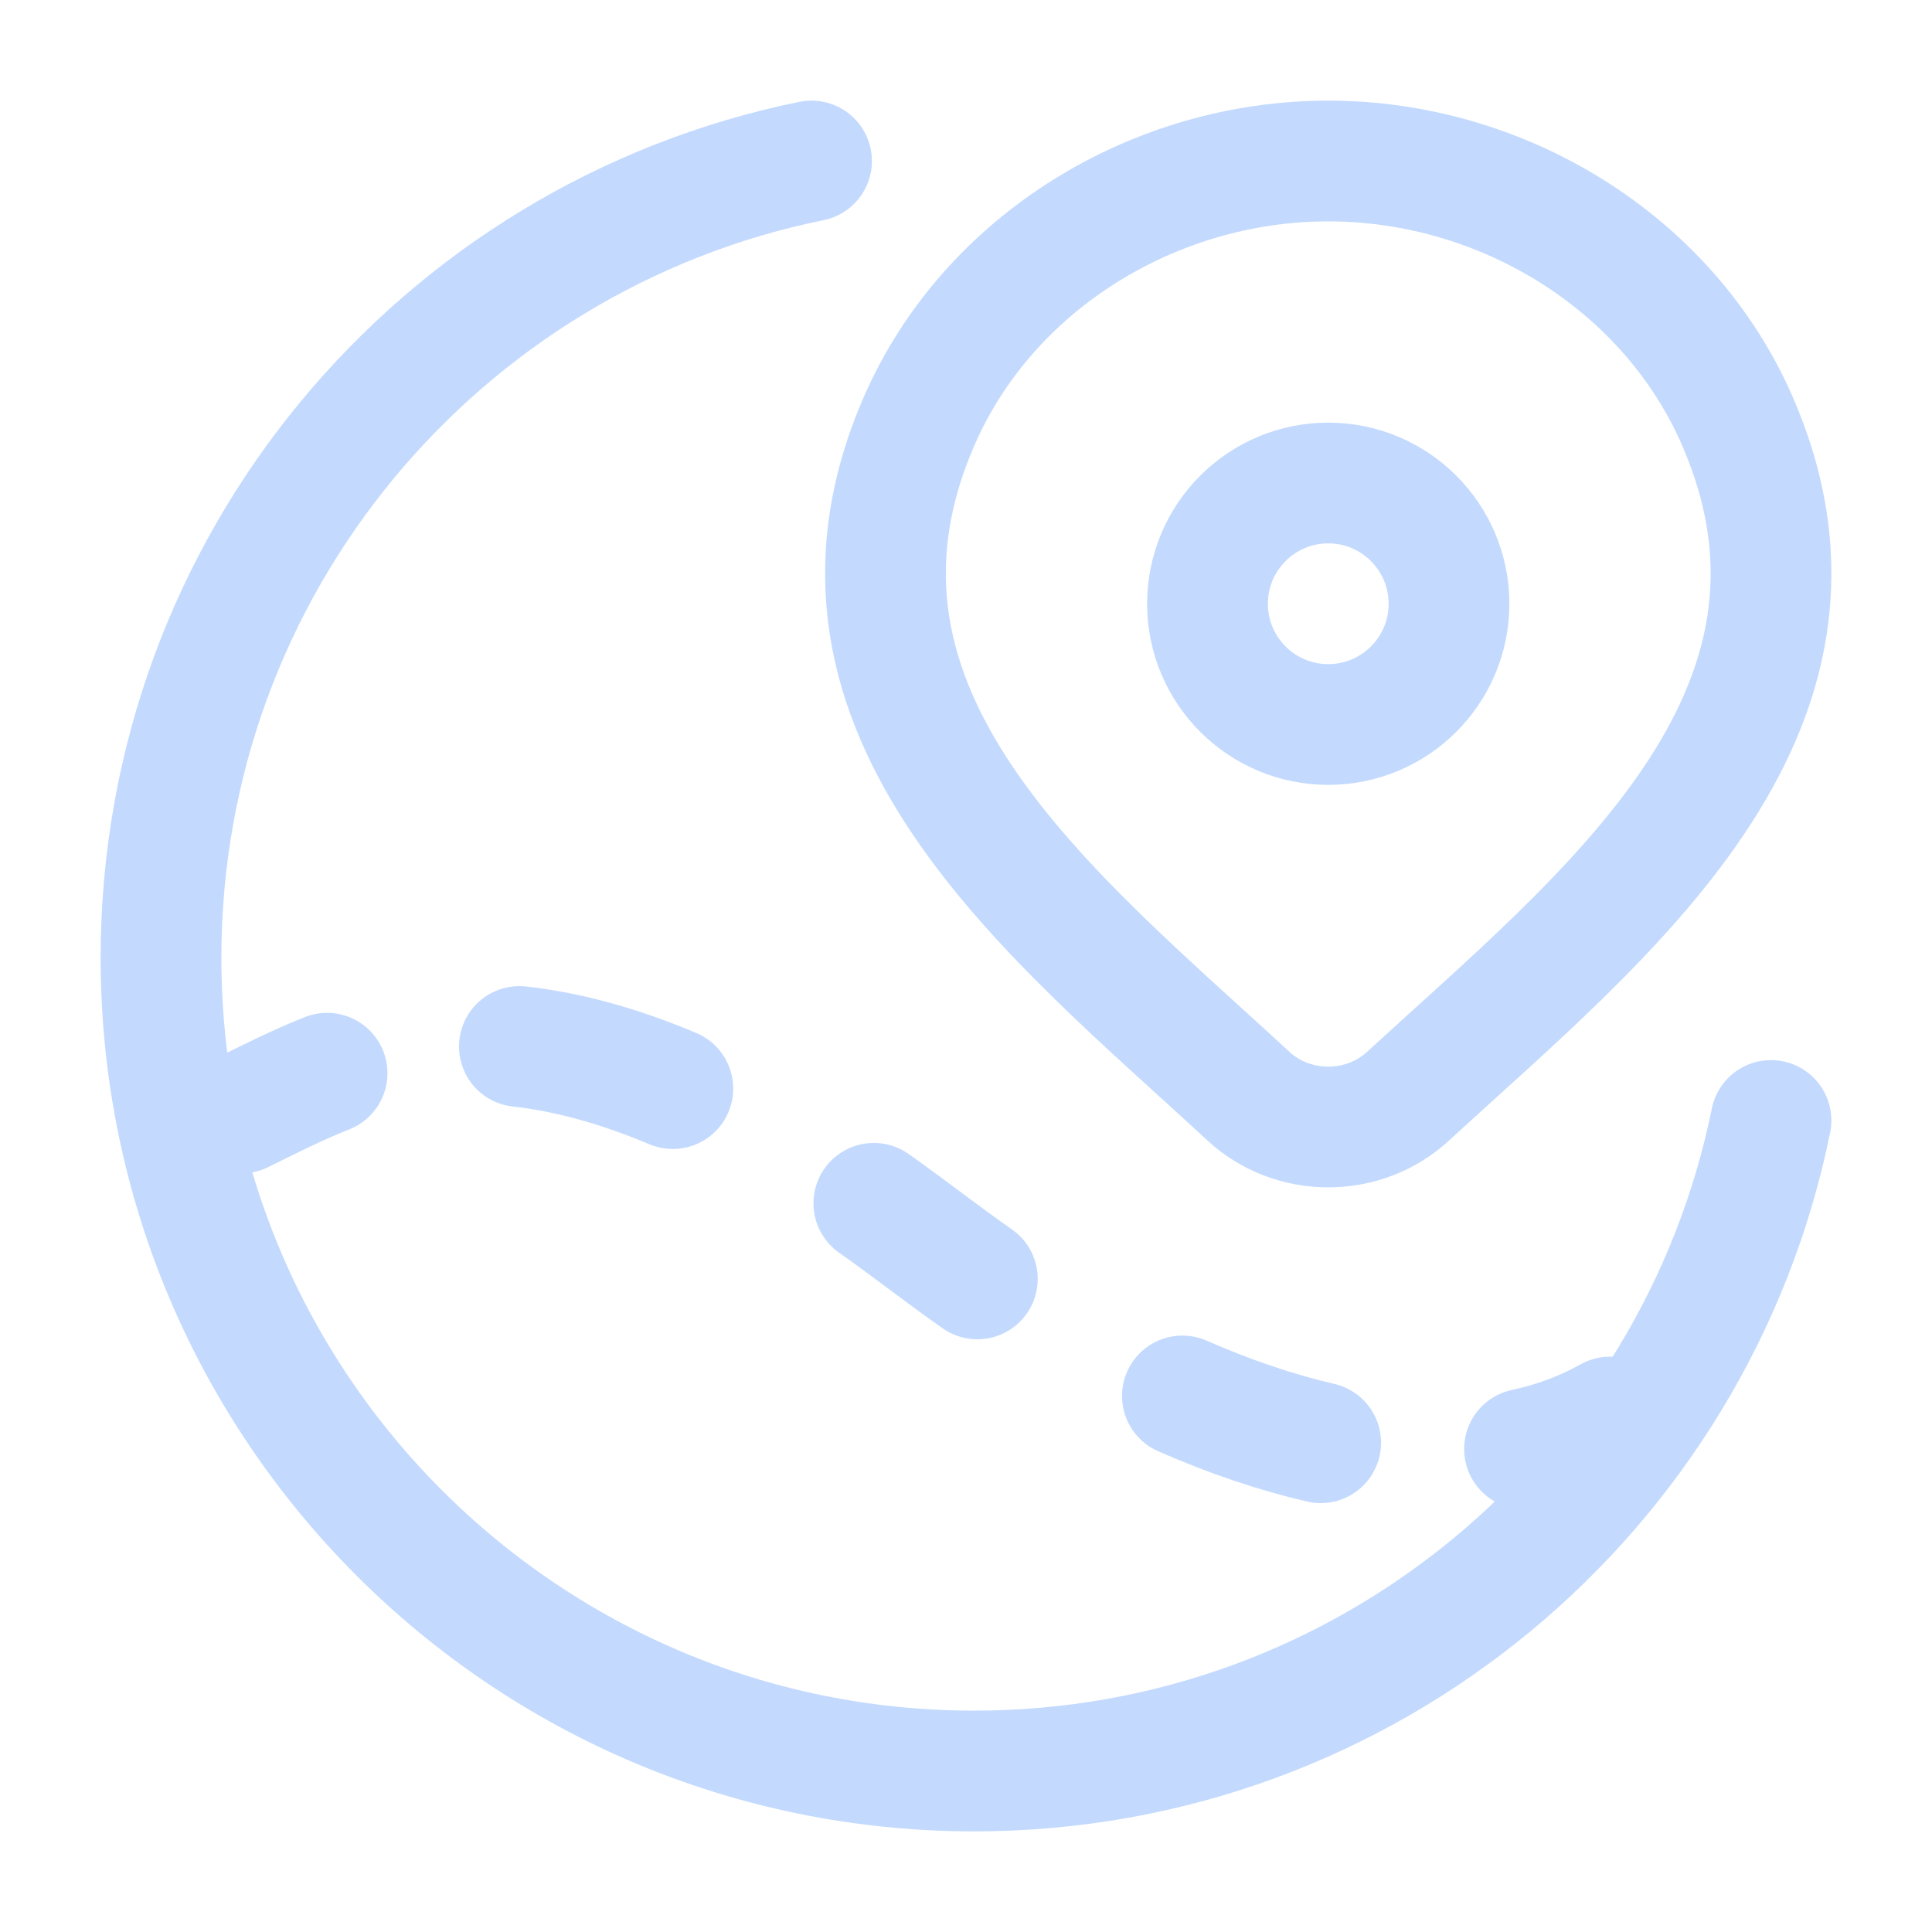
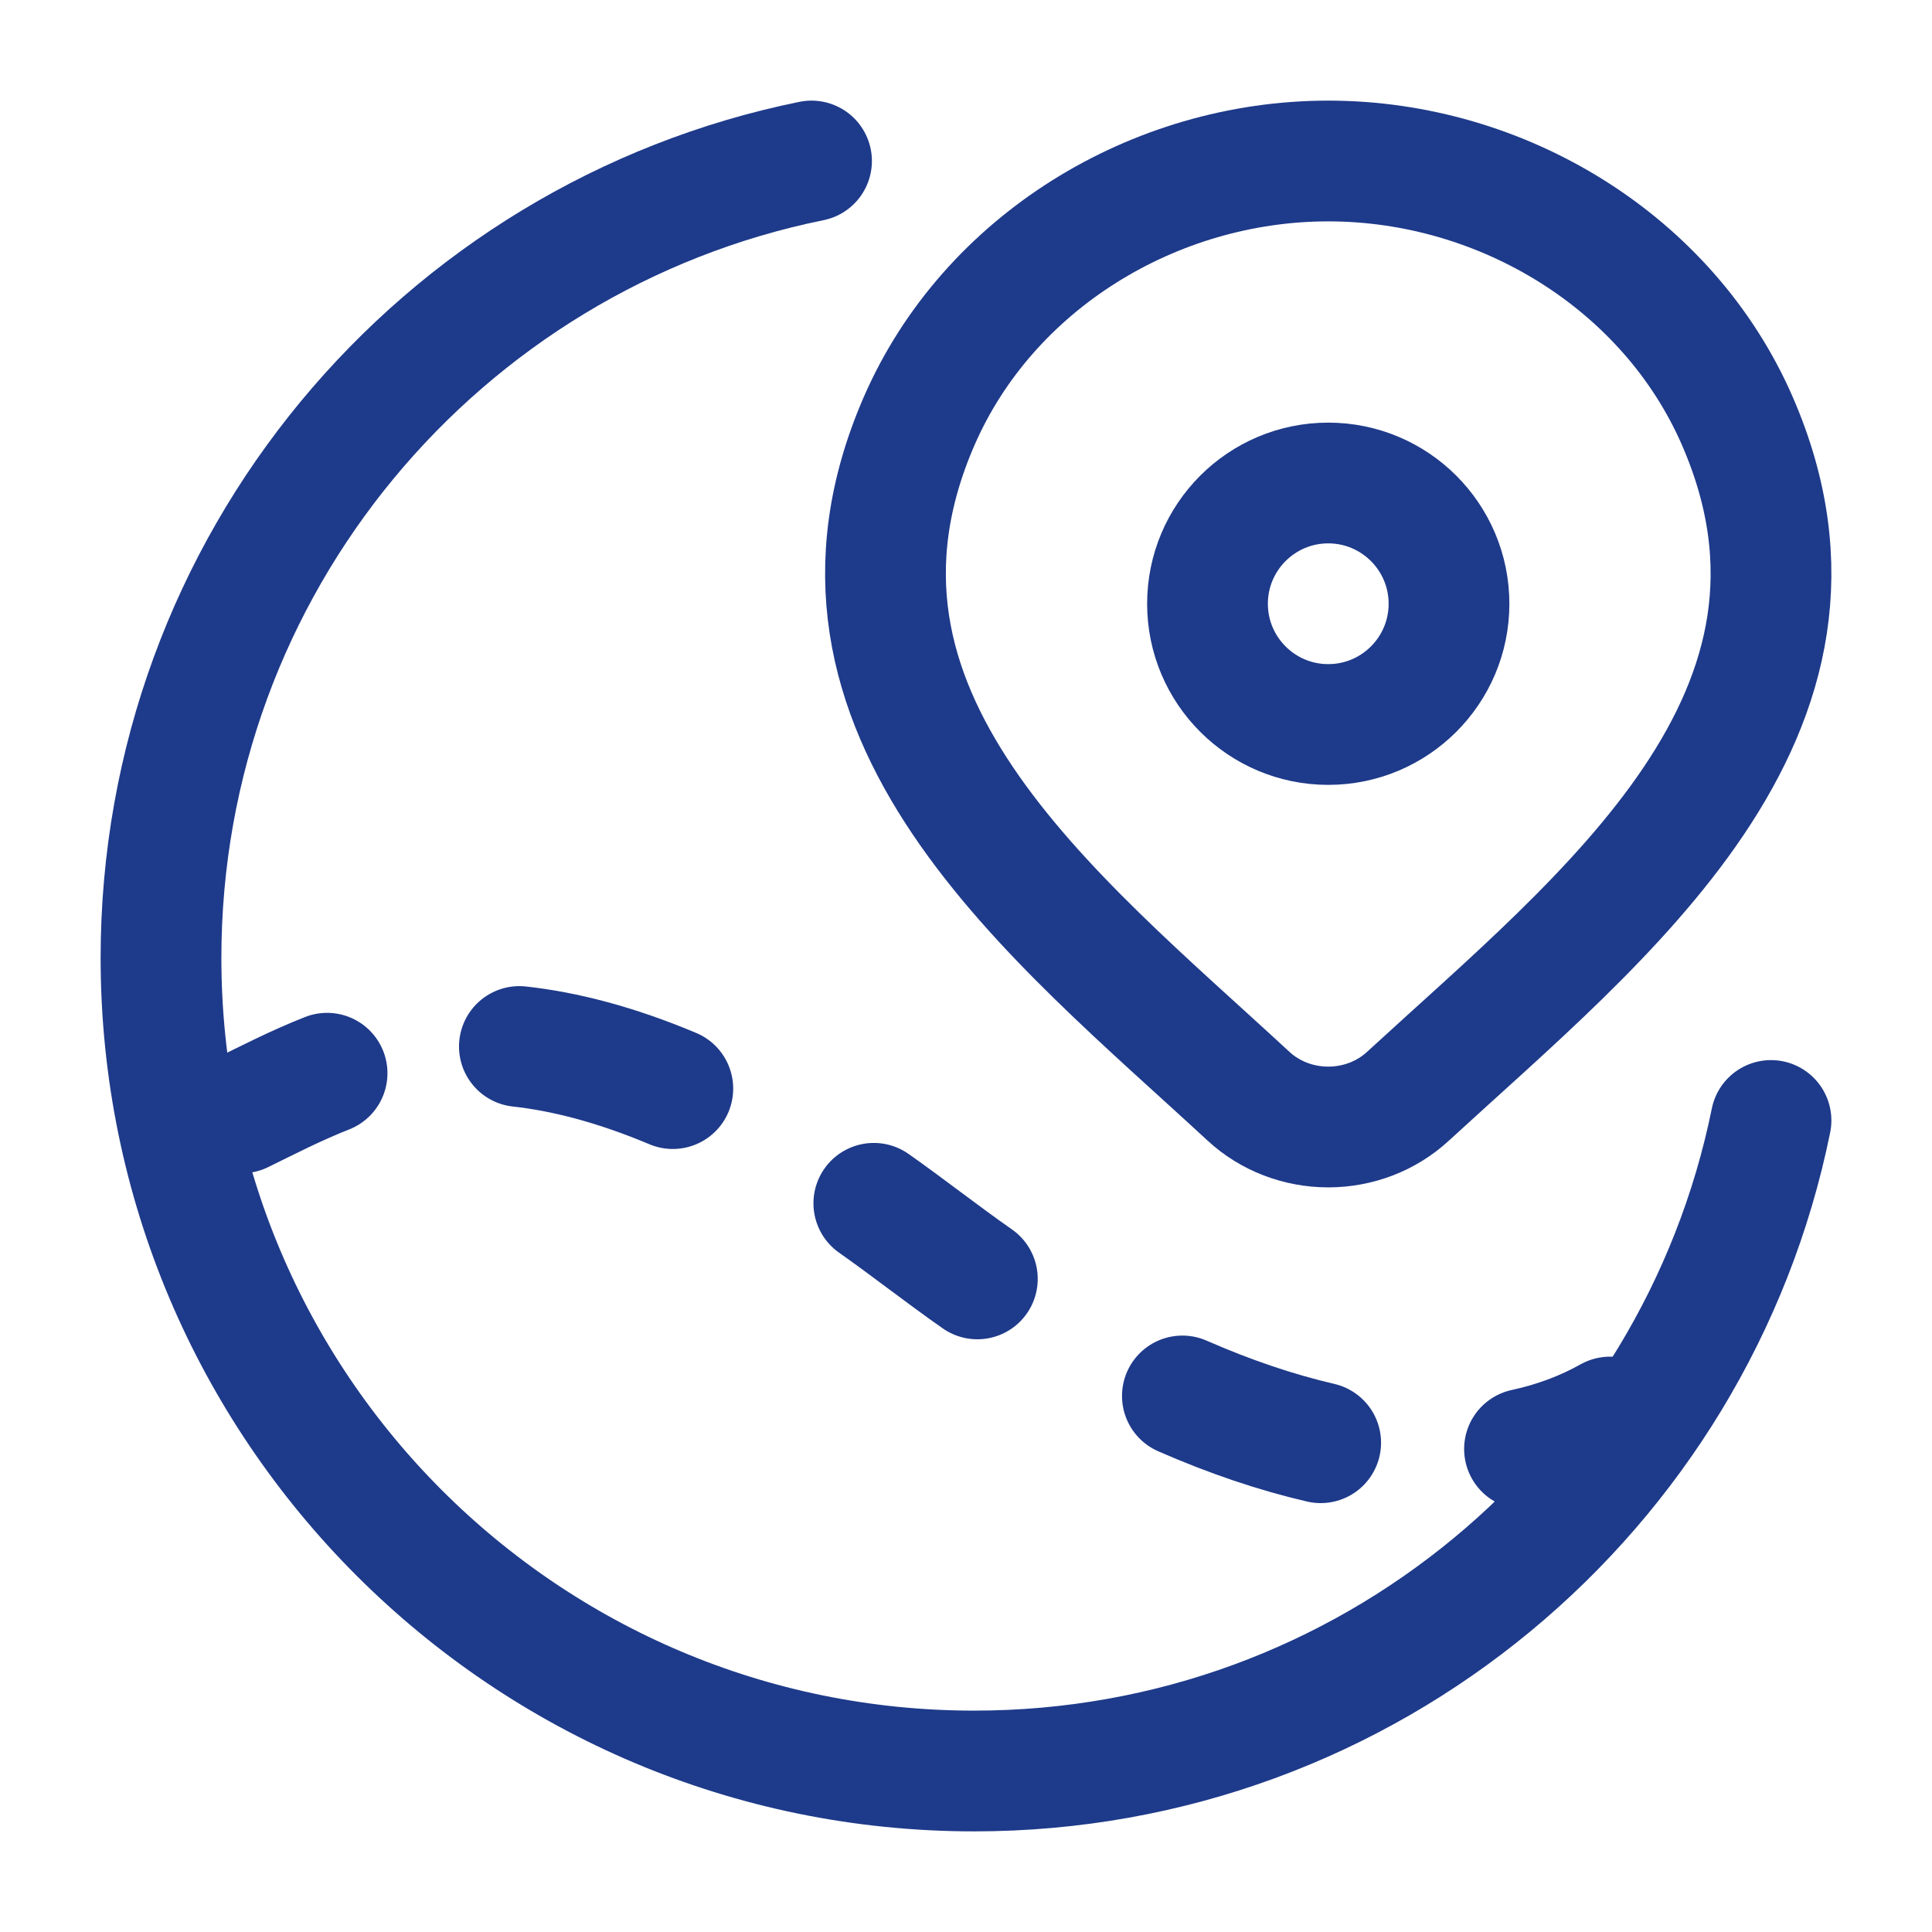
<svg xmlns="http://www.w3.org/2000/svg" fill="none" height="24" viewBox="0 0 24 24" width="24">
-   <g stroke="#C3DAFE" stroke-width="1.5">
+   <g stroke="#1E3A8A" stroke-width="1.5">
    <path d="m10.081 2c-4.611.936-8.081 5.012-8.081 9.899 0 5.579 4.522 10.101 10.101 10.101 4.887 0 8.963-3.47 9.899-8.081" stroke-linecap="round" />
    <path d="m18.938 18c.384-.083.74-.216 1.062-.397m-5.312-.262c.596.261 1.17.454 1.718.581m-5.551-2.974c.413.29.855.638 1.286.939m-9.14-2.062c.322-.158.67-.338 1.062-.493m2.389-.332c.562.062 1.192.223 1.906.523" stroke-linecap="round" stroke-linejoin="round" />
    <path d="m18 7.5c0-.828-.672-1.5-1.5-1.5s-1.5.672-1.5 1.5.672 1.5 1.5 1.5 1.5-.672 1.5-1.5z" />
    <path d="m17.488 13.62c-.265.244-.619.38-.988.38s-.723-.136-.988-.38c-2.427-2.245-5.679-4.752-4.093-8.392.858-1.968 2.916-3.228 5.081-3.228s4.223 1.259 5.081 3.228c1.584 3.636-1.66 6.155-4.093 8.392z" />
  </g>
</svg>
